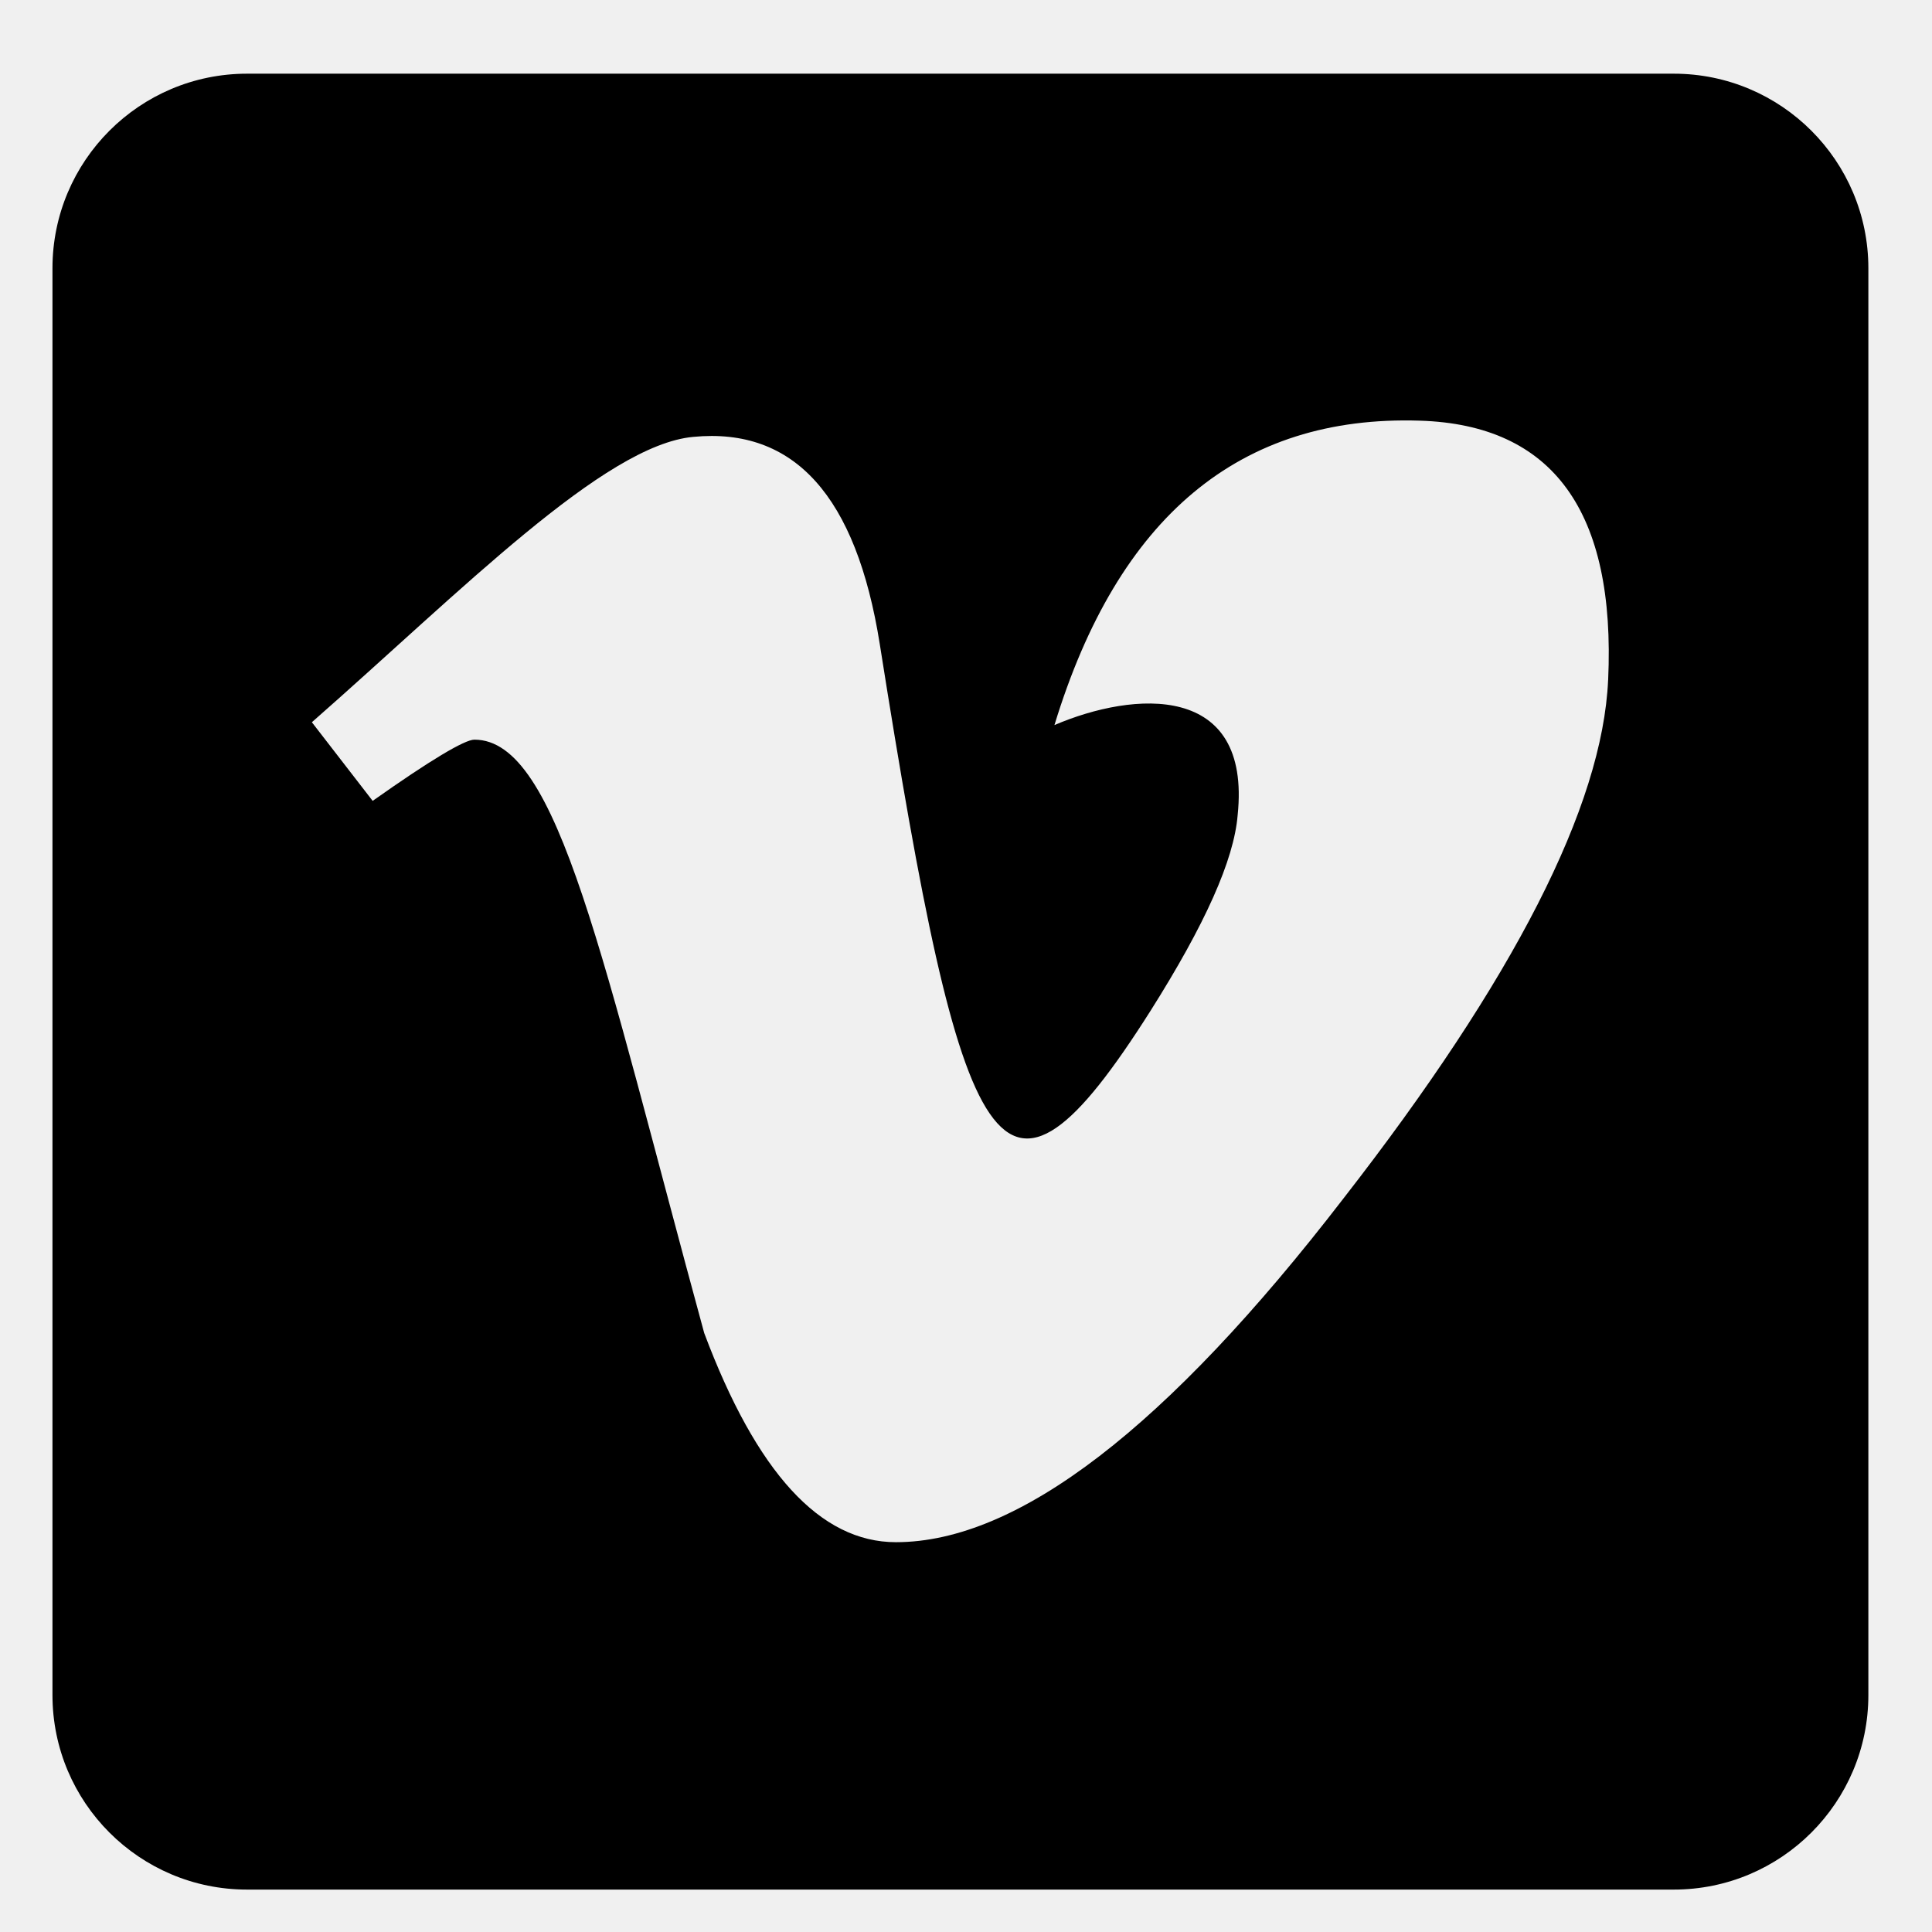
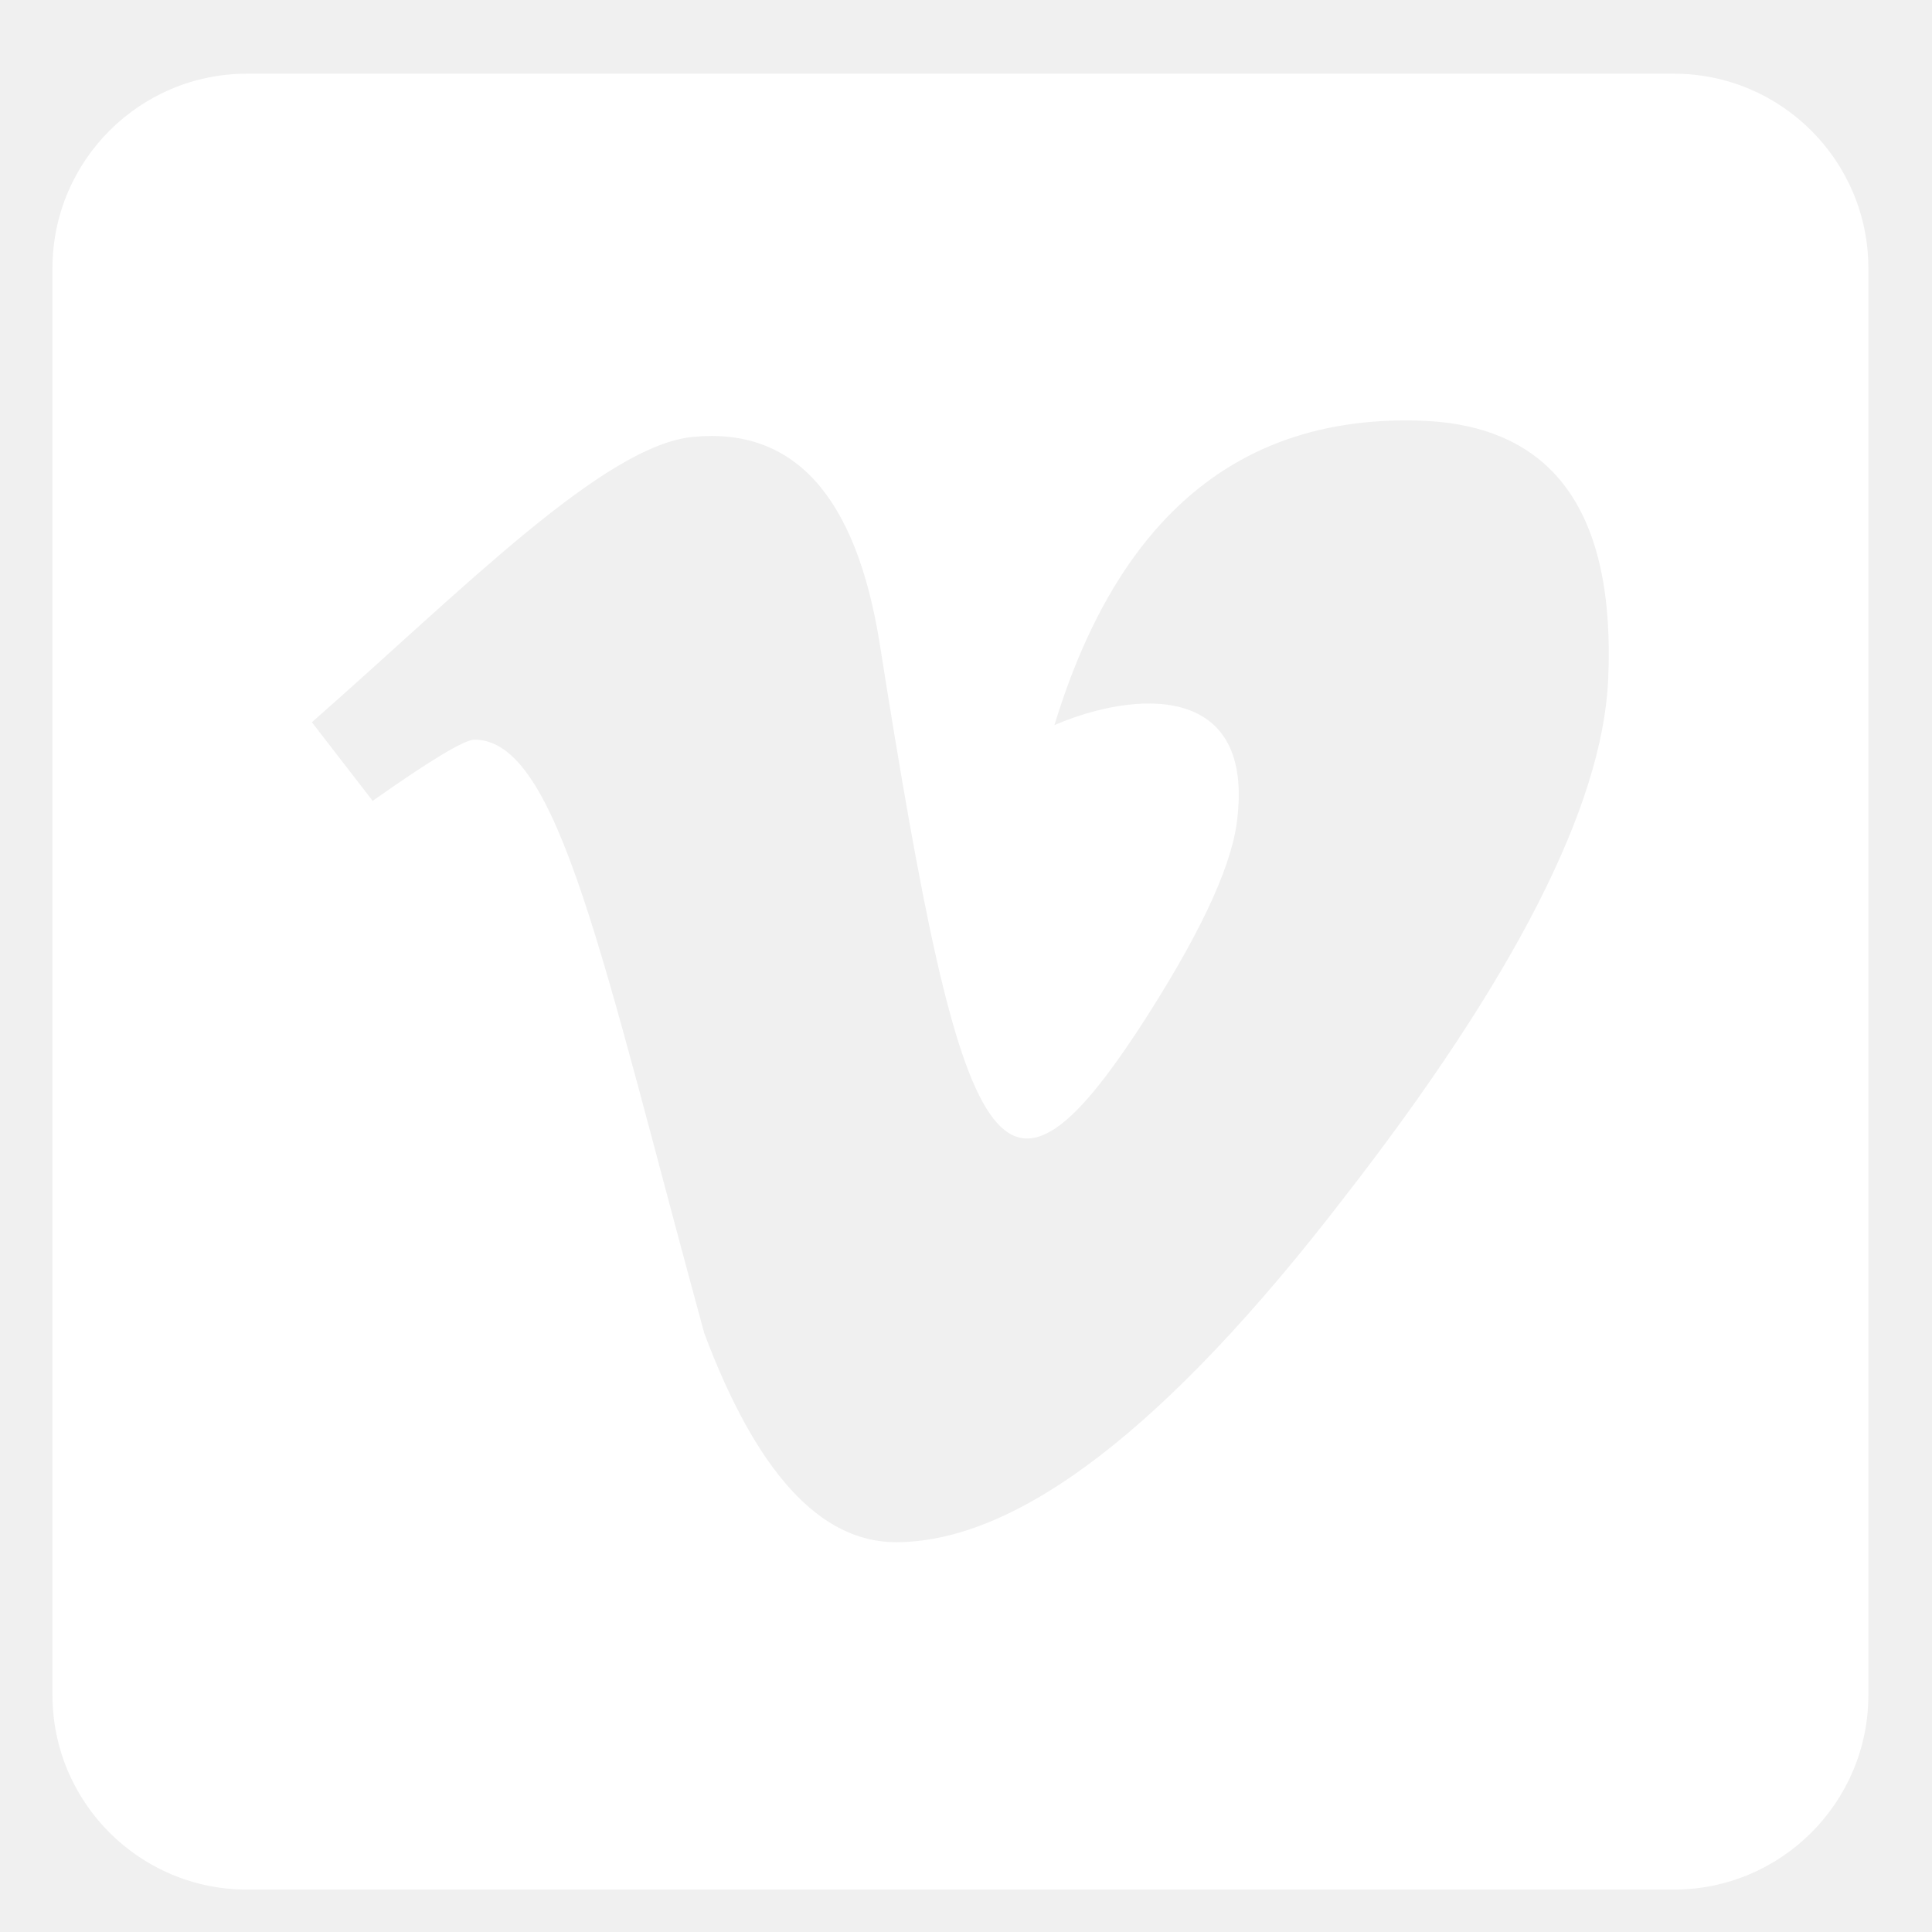
<svg xmlns="http://www.w3.org/2000/svg" aria-hidden="true" focusable="false" data-prefix="fab" data-icon="vimeo-square" class="svg-inline--fa fa-vimeo-square fa-w-14" role="img" viewBox="0 0 64 64" version="1.1" id="svg3846" width="64" height="64">
  <defs id="defs3850" />
-   <path fill="currentColor" d="M 55.447,2.441 H 8.183 c -3.558,0 -6.445,2.887 -6.445,6.445 V 56.15 c 0,3.558 2.887,6.445 6.445,6.445 H 55.447 c 3.558,0 6.445,-2.887 6.445,-6.445 V 8.886 c 0,-3.558 -2.887,-6.445 -6.445,-6.445 z M 53.271,22.528 c -0.188,4.176 -3.115,9.909 -8.768,17.173 -5.841,7.586 -10.782,11.386 -14.824,11.386 -2.511,0 -4.619,-2.309 -6.351,-6.928 C 19.945,31.766 18.508,24.502 15.715,24.502 c -0.322,0 -1.45,0.671 -3.37,2.028 l -2.014,-2.605 c 4.955,-4.35 9.681,-9.184 12.635,-9.453 3.343,-0.322 5.398,1.96 6.177,6.861 2.753,17.402 3.974,20.033 8.969,12.152 1.799,-2.847 2.766,-4.995 2.887,-6.485 0.457,-4.404 -3.437,-4.109 -6.069,-2.981 2.108,-6.915 6.15,-10.272 12.098,-10.084 4.418,0.134 6.499,3.008 6.244,8.593 z" id="path3844" style="stroke-width:0.134" />
+   <path fill="currentColor" d="M 55.447,2.441 H 8.183 c -3.558,0 -6.445,2.887 -6.445,6.445 V 56.15 c 0,3.558 2.887,6.445 6.445,6.445 H 55.447 c 3.558,0 6.445,-2.887 6.445,-6.445 V 8.886 c 0,-3.558 -2.887,-6.445 -6.445,-6.445 z M 53.271,22.528 c -0.188,4.176 -3.115,9.909 -8.768,17.173 -5.841,7.586 -10.782,11.386 -14.824,11.386 -2.511,0 -4.619,-2.309 -6.351,-6.928 C 19.945,31.766 18.508,24.502 15.715,24.502 c -0.322,0 -1.45,0.671 -3.37,2.028 l -2.014,-2.605 c 4.955,-4.35 9.681,-9.184 12.635,-9.453 3.343,-0.322 5.398,1.96 6.177,6.861 2.753,17.402 3.974,20.033 8.969,12.152 1.799,-2.847 2.766,-4.995 2.887,-6.485 0.457,-4.404 -3.437,-4.109 -6.069,-2.981 2.108,-6.915 6.15,-10.272 12.098,-10.084 4.418,0.134 6.499,3.008 6.244,8.593 z" id="path3844" style="stroke-width:0.134;fill:#ffffff" />
</svg>
